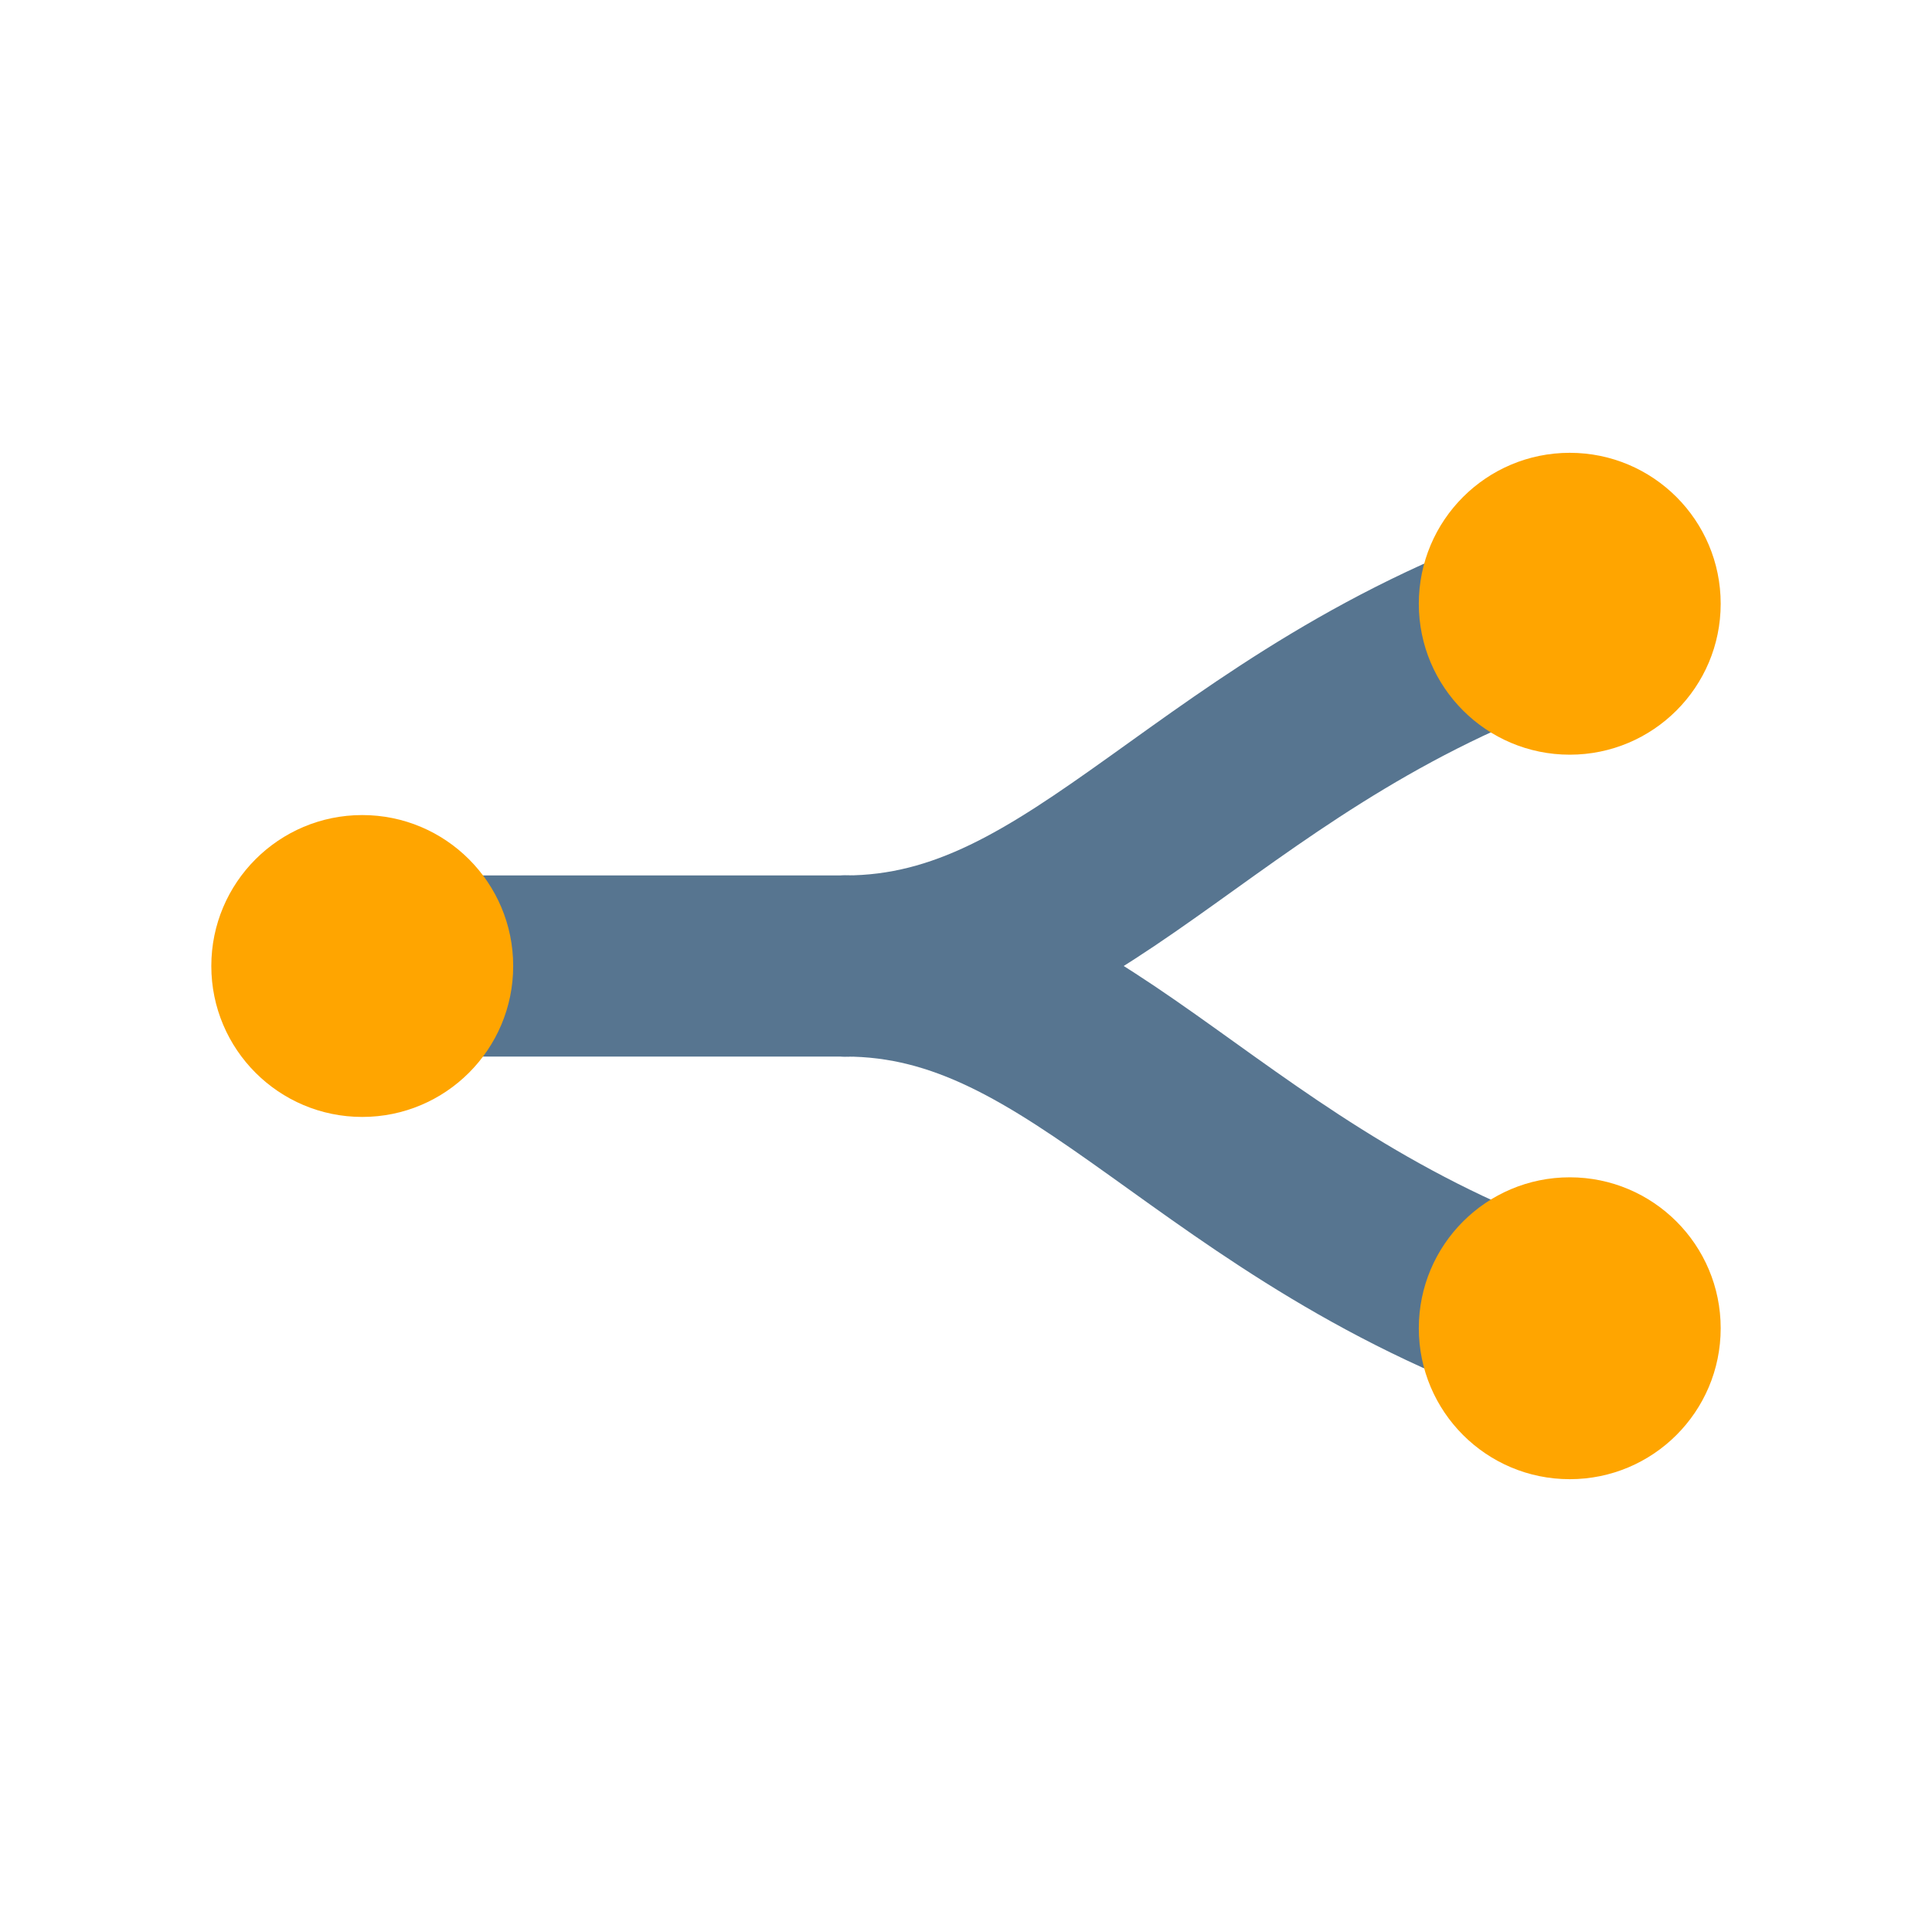
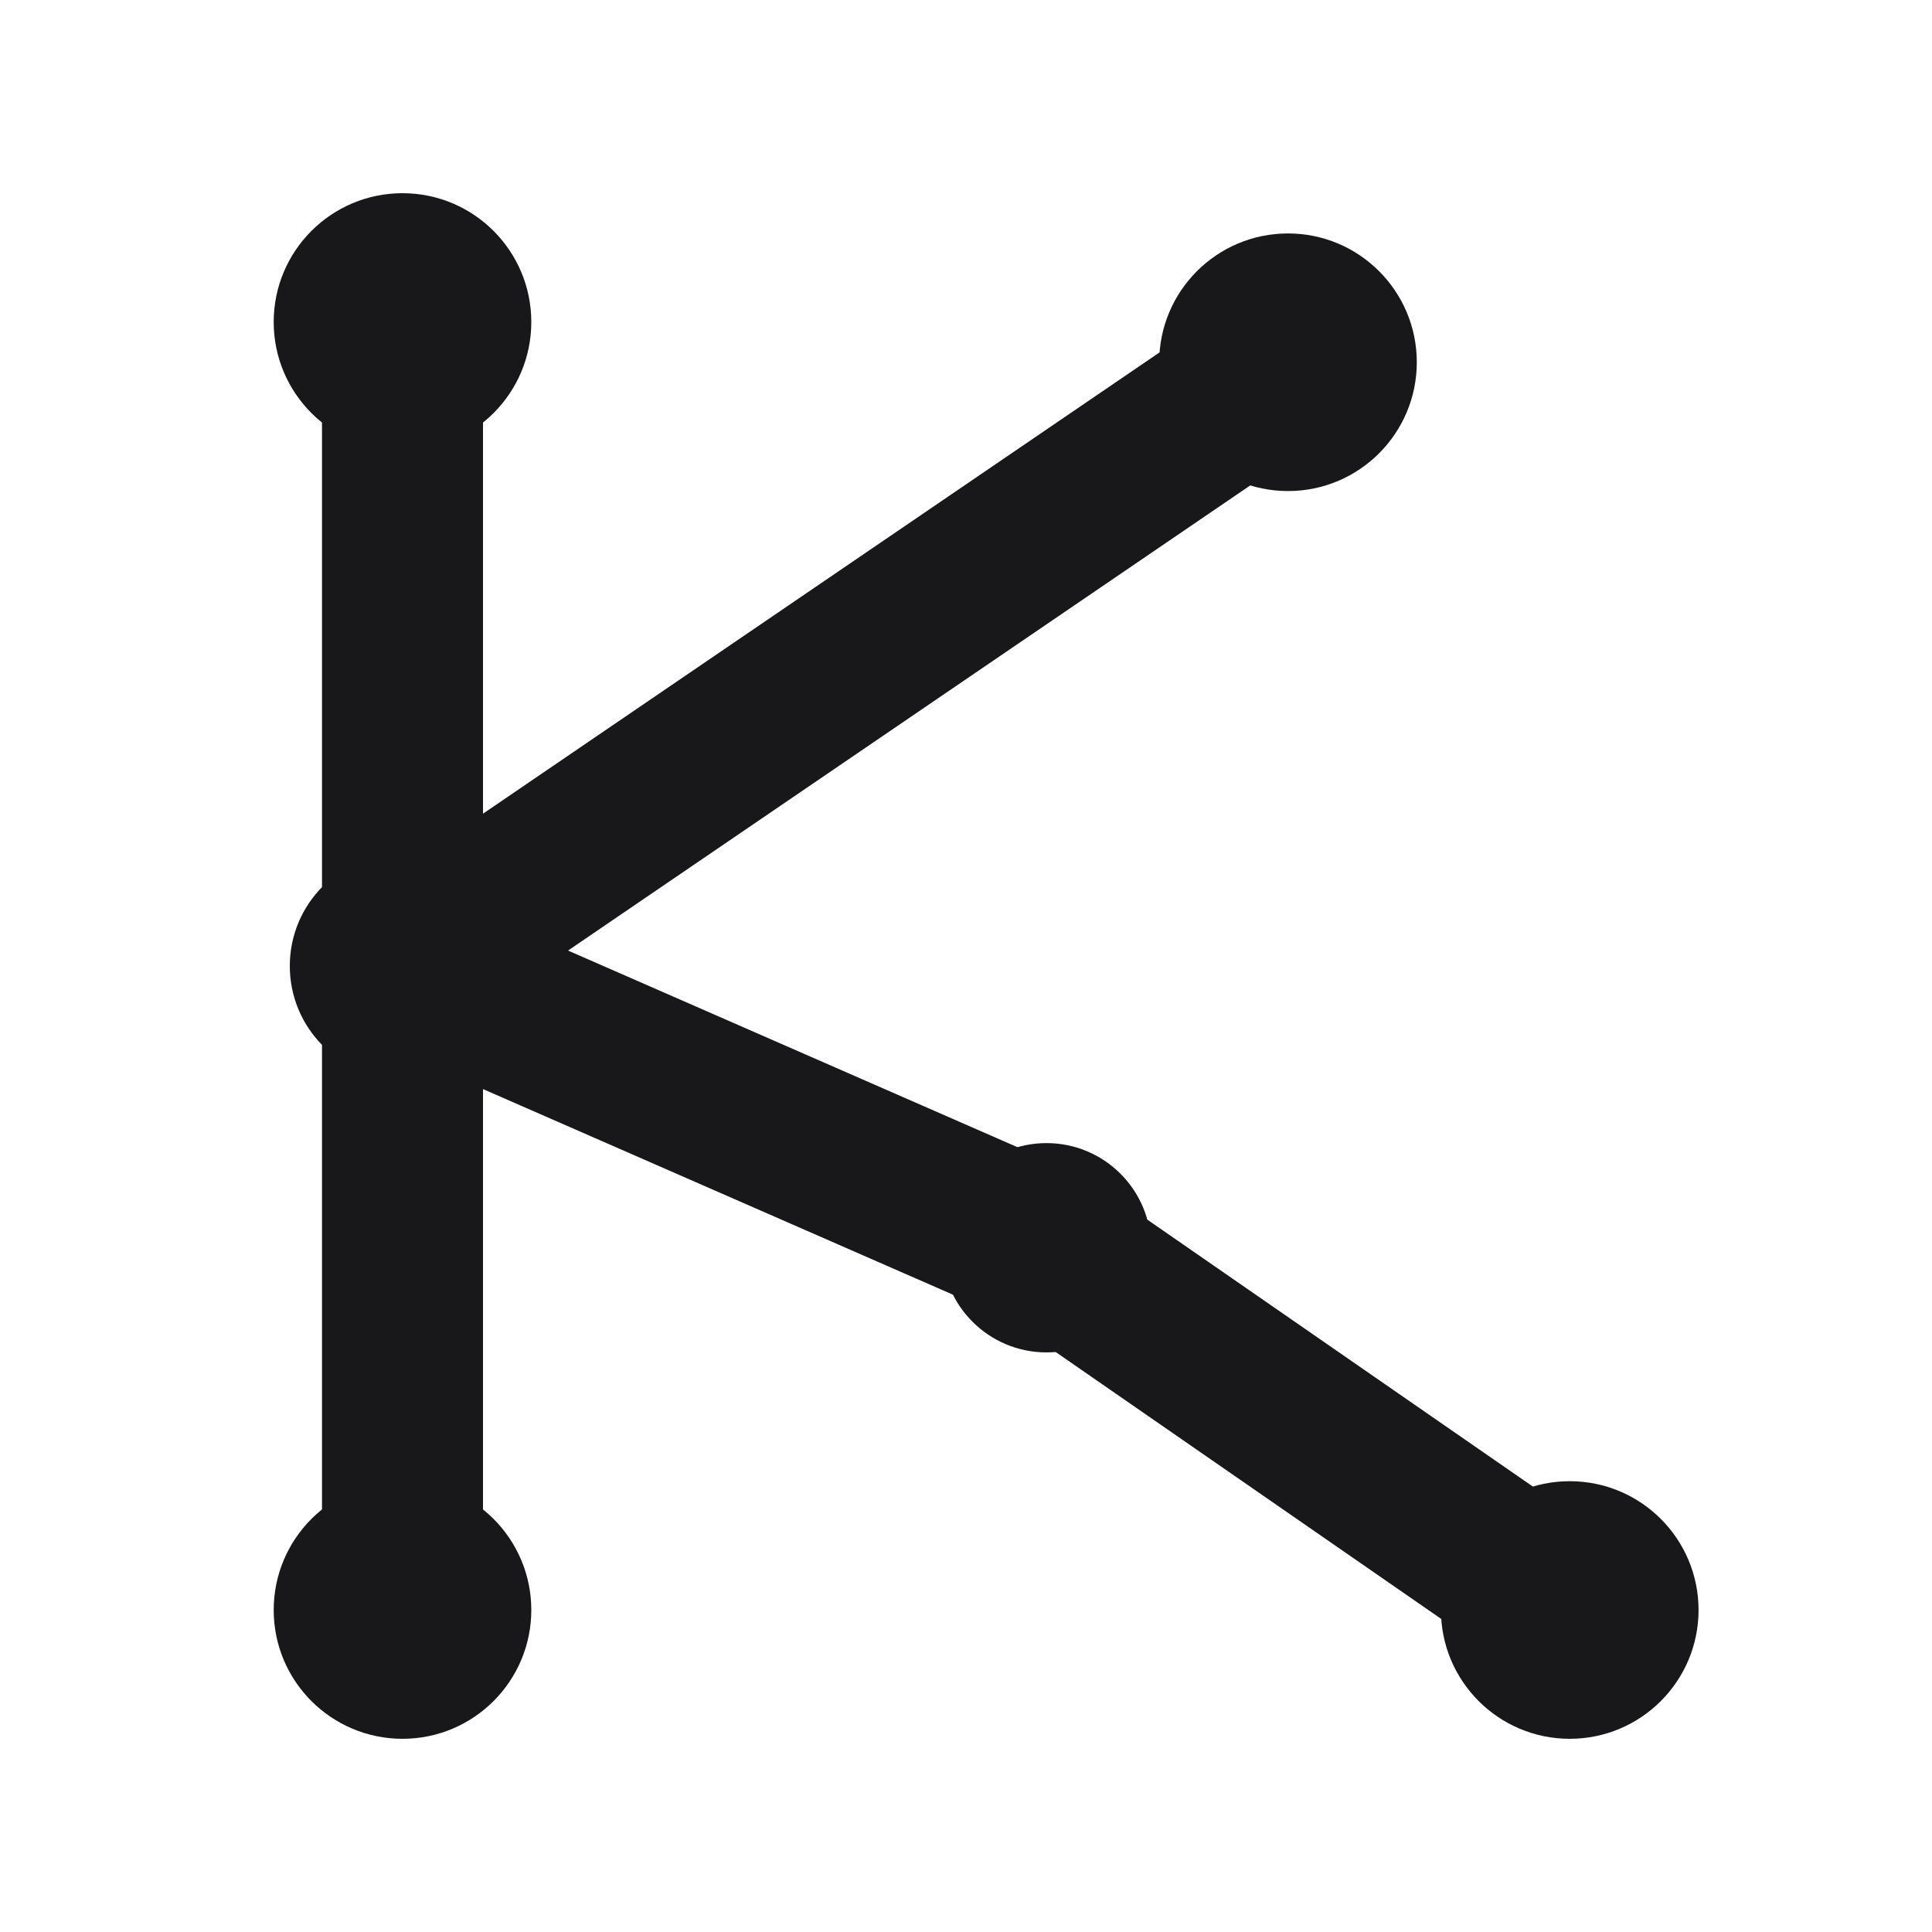
- <svg xmlns="http://www.w3.org/2000/svg" width="32" height="32" viewBox="0 0 32 32" fill="none">
-   <path d="M6 16H14" stroke="#577590" stroke-width="3" stroke-linecap="round" />
-   <path d="M14 16C18 16 20 12 26 10" stroke="#577590" stroke-width="3" stroke-linecap="round" stroke-linejoin="round" />
-   <path d="M14 16C18 16 20 20 26 22" stroke="#577590" stroke-width="3" stroke-linecap="round" stroke-linejoin="round" />
-   <circle cx="6" cy="16" r="2.5" fill="#FFA500" />
-   <circle cx="26" cy="10" r="2.5" fill="#FFA500" />
-   <circle cx="26" cy="22" r="2.5" fill="#FFA500" />
+ <svg xmlns="http://www.w3.org/2000/svg" viewBox="0 0 24 24" width="32" height="32" fill="none" stroke-width="2" stroke-linecap="round" stroke-linejoin="round">
+   <style>
+     :root {
+       stroke: #18181b;
+       fill: #18181b;
+     }
+     @media (prefers-color-scheme: dark) {
+       :root {
+         stroke: #f4f4f5;
+         fill: #f4f4f5;
+       }
+     }
+     .edge { fill: none; }
+     .node { stroke: none; }
+   </style>
+   <line class="edge" x1="5" y1="4" x2="5" y2="20" />
+   <circle class="node" cx="5" cy="4" r="1.6" />
+   <circle class="node" cx="5" cy="12" r="1.4" />
+   <circle class="node" cx="5" cy="20" r="1.6" />
+   <line class="edge" x1="5" y1="12" x2="16" y2="4.5" />
+   <circle class="node" cx="16" cy="4.5" r="1.6" />
+   <line class="edge" x1="5" y1="12" x2="13" y2="15.5" />
+   <circle class="node" cx="13" cy="15.5" r="1.3" />
+   <line class="edge" x1="13" y1="15.5" x2="19.5" y2="20" />
+   <circle class="node" cx="19.5" cy="20" r="1.6" />
</svg>
